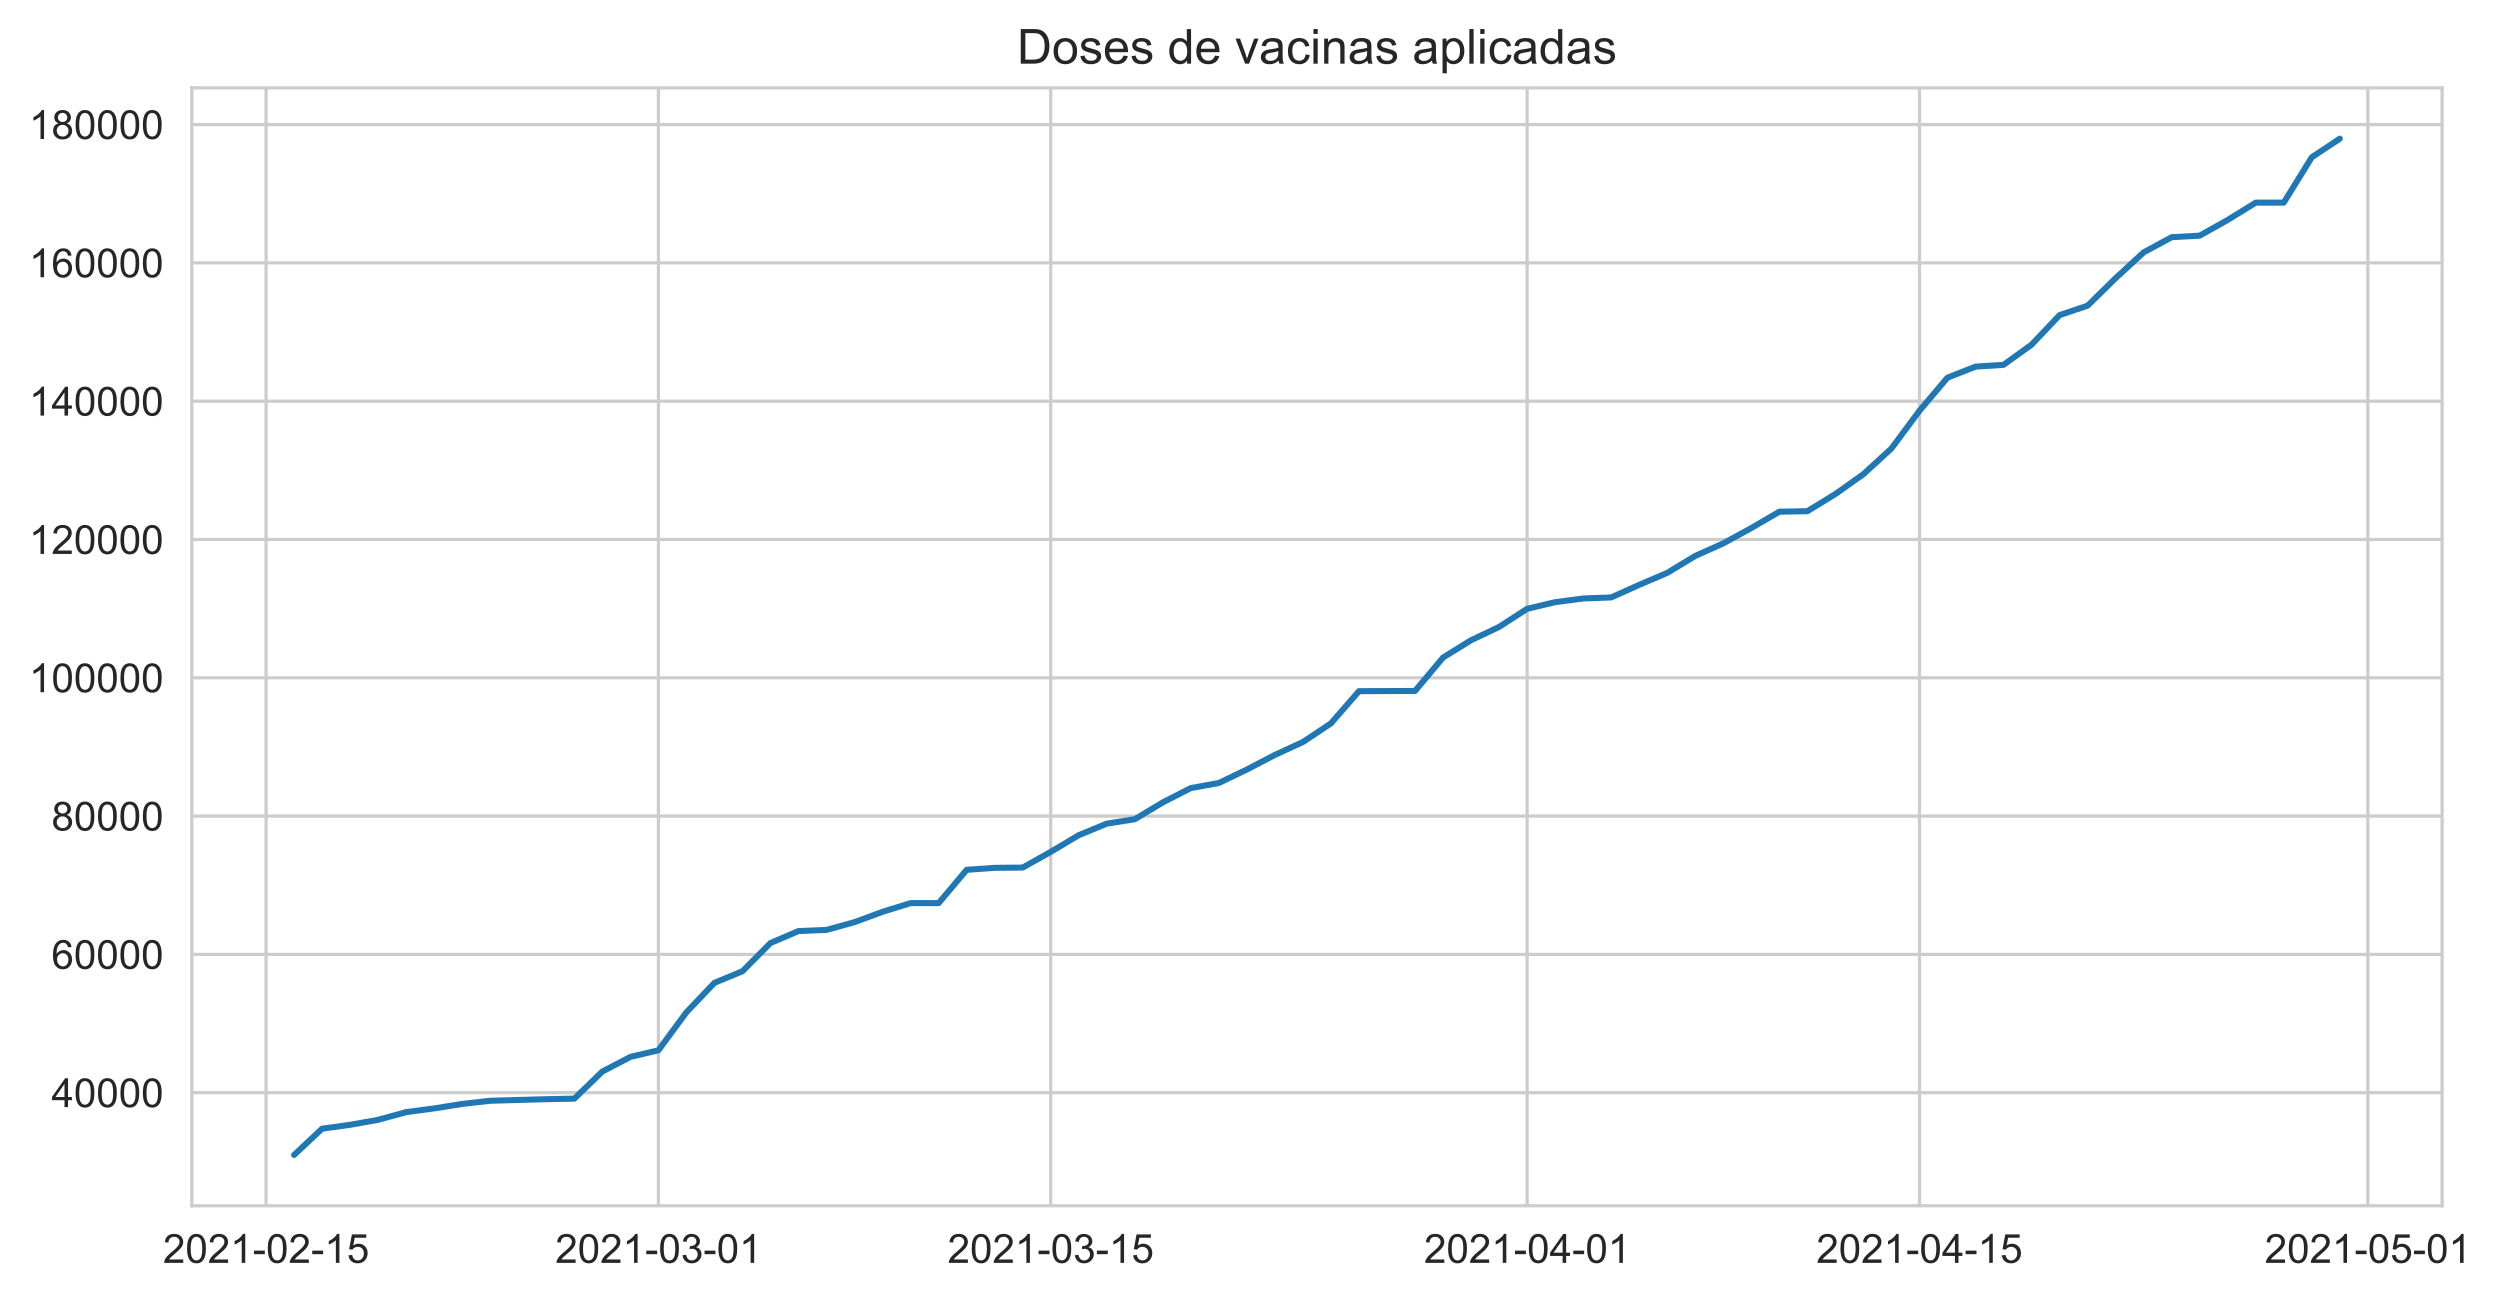
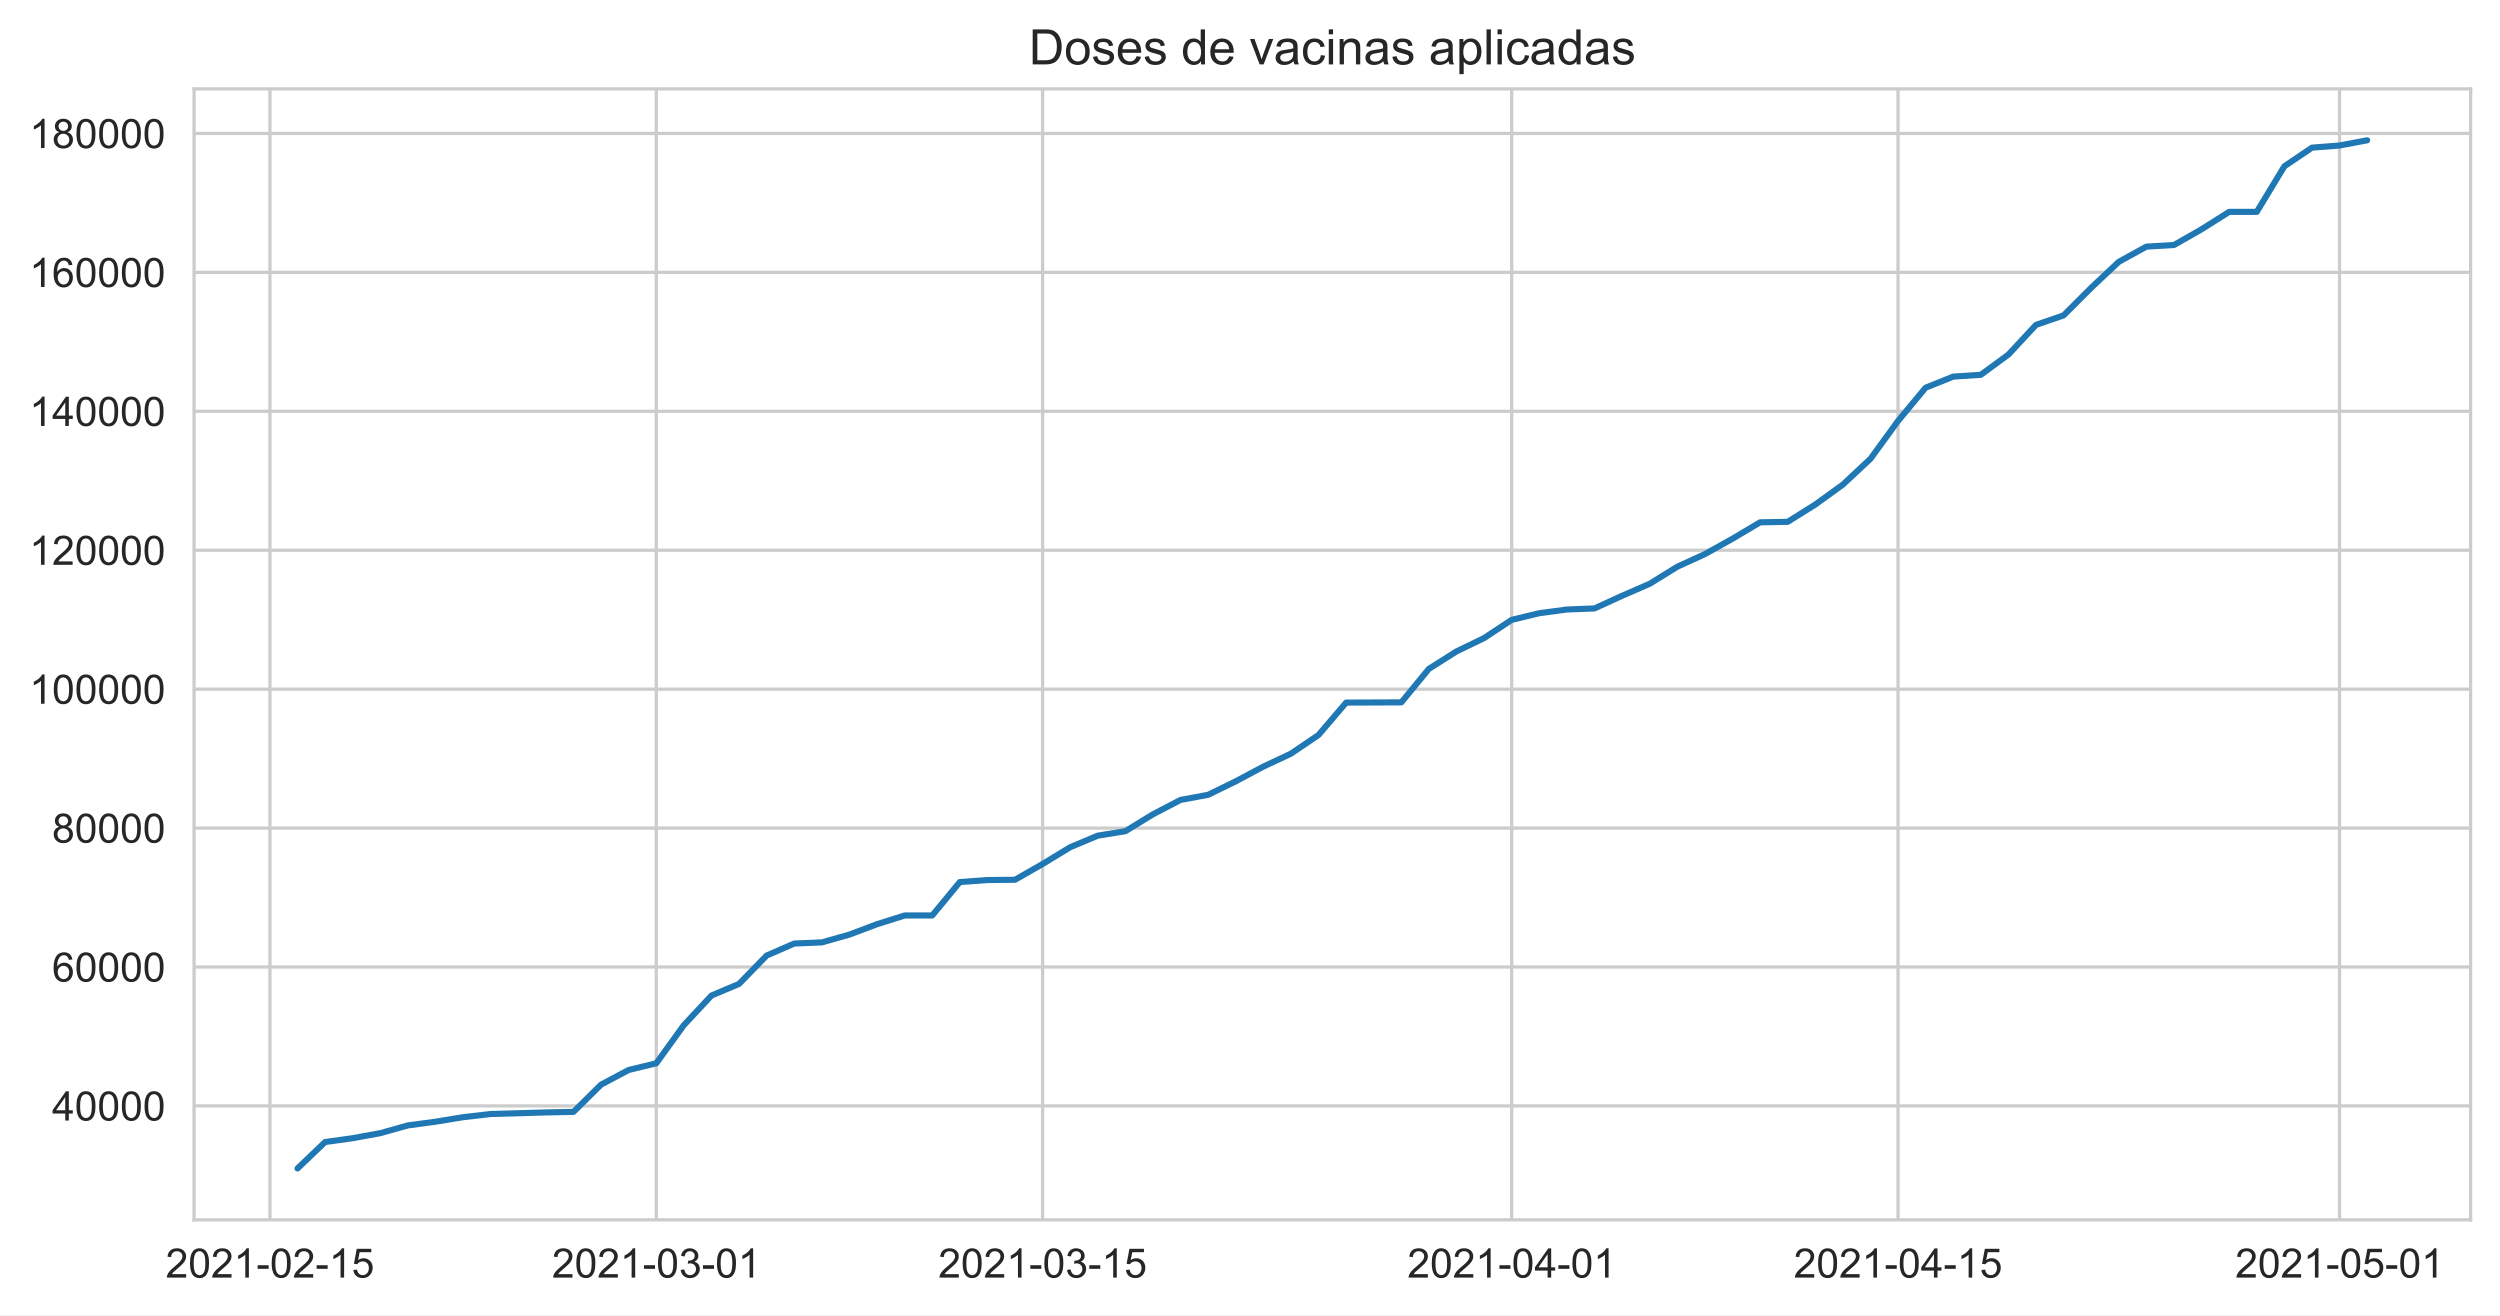
- <svg xmlns="http://www.w3.org/2000/svg" xmlns:xlink="http://www.w3.org/1999/xlink" height="322.335pt" version="1.1" viewBox="0 0 619.924 322.335" width="619.924pt">
+ <svg xmlns="http://www.w3.org/2000/svg" xmlns:xlink="http://www.w3.org/1999/xlink" height="322.335pt" version="1.1" viewBox="0 0 612.766 322.335" width="612.766pt">
  <defs>
    <style type="text/css">*{stroke-linecap:butt;stroke-linejoin:round;}</style>
  </defs>
  <g id="figure_1">
    <g id="patch_1">
-       <path d="M 0 322.335  L 619.924 322.335  L 619.924 0  L 0 0  z " style="fill:#ffffff;" />
+       <path d="M 0 322.335  L 612.766 322.335  L 612.766 0  L 0 0  z " style="fill:#ffffff;" />
    </g>
    <g id="axes_1">
      <g id="patch_2">
        <path d="M 47.566 298.989  L 605.566 298.989  L 605.566 21.789  L 47.566 21.789  z " style="fill:#ffffff;" />
      </g>
      <g id="matplotlib.axis_1">
        <g id="xtick_1">
          <g id="line2d_1">
-             <path clip-path="url(#p41f19f9e1a)" d="M 65.98 298.989  L 65.98 21.789  " style="fill:none;stroke:#cccccc;stroke-linecap:round;stroke-width:0.8;" />
+             <path clip-path="url(#pf51be3bab1)" d="M 66.166 298.989  L 66.166 21.789  " style="fill:none;stroke:#cccccc;stroke-linecap:round;stroke-width:0.8;" />
          </g>
          <g id="text_1">
-             <g style="fill:#262626;" transform="translate(40.40688 313.1472)scale(0.1 -0.1)">
+             <g style="fill:#262626;" transform="translate(40.59219 313.1472)scale(0.1 -0.1)">
              <defs>
                <path d="M 3222 541  L 3222 0  L 194 0  Q 188 203 259 391  Q 375 700 629 1000  Q 884 1300 1366 1694  Q 2113 2306 2375 2664  Q 2638 3022 2638 3341  Q 2638 3675 2398 3904  Q 2159 4134 1775 4134  Q 1369 4134 1125 3890  Q 881 3647 878 3216  L 300 3275  Q 359 3922 746 4261  Q 1134 4600 1788 4600  Q 2447 4600 2831 4234  Q 3216 3869 3216 3328  Q 3216 3053 3103 2787  Q 2991 2522 2730 2228  Q 2469 1934 1863 1422  Q 1356 997 1212 845  Q 1069 694 975 541  L 3222 541  z " id="ArialMT-32" transform="scale(0.015625)" />
                <path d="M 266 2259  Q 266 3072 433 3567  Q 600 4063 929 4331  Q 1259 4600 1759 4600  Q 2128 4600 2406 4451  Q 2684 4303 2865 4023  Q 3047 3744 3150 3342  Q 3253 2941 3253 2259  Q 3253 1453 3087 958  Q 2922 463 2592 192  Q 2263 -78 1759 -78  Q 1097 -78 719 397  Q 266 969 266 2259  z M 844 2259  Q 844 1131 1108 757  Q 1372 384 1759 384  Q 2147 384 2411 759  Q 2675 1134 2675 2259  Q 2675 3391 2411 3762  Q 2147 4134 1753 4134  Q 1366 4134 1134 3806  Q 844 3388 844 2259  z " id="ArialMT-30" transform="scale(0.015625)" />
                <path d="M 2384 0  L 1822 0  L 1822 3584  Q 1619 3391 1289 3197  Q 959 3003 697 2906  L 697 3450  Q 1169 3672 1522 3987  Q 1875 4303 2022 4600  L 2384 4600  L 2384 0  z " id="ArialMT-31" transform="scale(0.015625)" />
                <path d="M 203 1375  L 203 1941  L 1931 1941  L 1931 1375  L 203 1375  z " id="ArialMT-2d" transform="scale(0.015625)" />
                <path d="M 266 1200  L 856 1250  Q 922 819 1161 601  Q 1400 384 1738 384  Q 2144 384 2425 690  Q 2706 997 2706 1503  Q 2706 1984 2436 2262  Q 2166 2541 1728 2541  Q 1456 2541 1237 2417  Q 1019 2294 894 2097  L 366 2166  L 809 4519  L 3088 4519  L 3088 3981  L 1259 3981  L 1013 2750  Q 1425 3038 1878 3038  Q 2478 3038 2890 2622  Q 3303 2206 3303 1553  Q 3303 931 2941 478  Q 2500 -78 1738 -78  Q 1113 -78 717 272  Q 322 622 266 1200  z " id="ArialMT-35" transform="scale(0.015625)" />
              </defs>
              <use xlink:href="#ArialMT-32" />
              <use x="55.615" xlink:href="#ArialMT-30" />
              <use x="111.23" xlink:href="#ArialMT-32" />
              <use x="166.846" xlink:href="#ArialMT-31" />
              <use x="222.461" xlink:href="#ArialMT-2d" />
              <use x="255.762" xlink:href="#ArialMT-30" />
              <use x="311.377" xlink:href="#ArialMT-32" />
              <use x="366.992" xlink:href="#ArialMT-2d" />
              <use x="400.293" xlink:href="#ArialMT-31" />
              <use x="455.908" xlink:href="#ArialMT-35" />
            </g>
          </g>
        </g>
        <g id="xtick_2">
          <g id="line2d_2">
-             <path clip-path="url(#p41f19f9e1a)" d="M 163.266 298.989  L 163.266 21.789  " style="fill:none;stroke:#cccccc;stroke-linecap:round;stroke-width:0.8;" />
+             <path clip-path="url(#pf51be3bab1)" d="M 160.857 298.989  L 160.857 21.789  " style="fill:none;stroke:#cccccc;stroke-linecap:round;stroke-width:0.8;" />
          </g>
          <g id="text_2">
-             <g style="fill:#262626;" transform="translate(137.6921 313.1472)scale(0.1 -0.1)">
+             <g style="fill:#262626;" transform="translate(135.2831 313.1472)scale(0.1 -0.1)">
              <defs>
                <path d="M 269 1209  L 831 1284  Q 928 806 1161 595  Q 1394 384 1728 384  Q 2125 384 2398 659  Q 2672 934 2672 1341  Q 2672 1728 2419 1979  Q 2166 2231 1775 2231  Q 1616 2231 1378 2169  L 1441 2663  Q 1497 2656 1531 2656  Q 1891 2656 2178 2843  Q 2466 3031 2466 3422  Q 2466 3731 2256 3934  Q 2047 4138 1716 4138  Q 1388 4138 1169 3931  Q 950 3725 888 3313  L 325 3413  Q 428 3978 793 4289  Q 1159 4600 1703 4600  Q 2078 4600 2393 4439  Q 2709 4278 2876 4000  Q 3044 3722 3044 3409  Q 3044 3113 2884 2869  Q 2725 2625 2413 2481  Q 2819 2388 3044 2092  Q 3269 1797 3269 1353  Q 3269 753 2831 336  Q 2394 -81 1725 -81  Q 1122 -81 723 278  Q 325 638 269 1209  z " id="ArialMT-33" transform="scale(0.015625)" />
              </defs>
              <use xlink:href="#ArialMT-32" />
              <use x="55.615" xlink:href="#ArialMT-30" />
              <use x="111.23" xlink:href="#ArialMT-32" />
              <use x="166.846" xlink:href="#ArialMT-31" />
              <use x="222.461" xlink:href="#ArialMT-2d" />
              <use x="255.762" xlink:href="#ArialMT-30" />
              <use x="311.377" xlink:href="#ArialMT-33" />
              <use x="366.992" xlink:href="#ArialMT-2d" />
              <use x="400.293" xlink:href="#ArialMT-30" />
              <use x="455.908" xlink:href="#ArialMT-31" />
            </g>
          </g>
        </g>
        <g id="xtick_3">
          <g id="line2d_3">
-             <path clip-path="url(#p41f19f9e1a)" d="M 260.551 298.989  L 260.551 21.789  " style="fill:none;stroke:#cccccc;stroke-linecap:round;stroke-width:0.8;" />
+             <path clip-path="url(#pf51be3bab1)" d="M 255.547 298.989  L 255.547 21.789  " style="fill:none;stroke:#cccccc;stroke-linecap:round;stroke-width:0.8;" />
          </g>
          <g id="text_3">
-             <g style="fill:#262626;" transform="translate(234.9772 313.1472)scale(0.1 -0.1)">
+             <g style="fill:#262626;" transform="translate(229.974 313.1472)scale(0.1 -0.1)">
              <use xlink:href="#ArialMT-32" />
              <use x="55.615" xlink:href="#ArialMT-30" />
              <use x="111.23" xlink:href="#ArialMT-32" />
              <use x="166.846" xlink:href="#ArialMT-31" />
              <use x="222.461" xlink:href="#ArialMT-2d" />
              <use x="255.762" xlink:href="#ArialMT-30" />
              <use x="311.377" xlink:href="#ArialMT-33" />
              <use x="366.992" xlink:href="#ArialMT-2d" />
              <use x="400.293" xlink:href="#ArialMT-31" />
              <use x="455.908" xlink:href="#ArialMT-35" />
            </g>
          </g>
        </g>
        <g id="xtick_4">
          <g id="line2d_4">
-             <path clip-path="url(#p41f19f9e1a)" d="M 378.683 298.989  L 378.683 21.789  " style="fill:none;stroke:#cccccc;stroke-linecap:round;stroke-width:0.8;" />
+             <path clip-path="url(#pf51be3bab1)" d="M 370.529 298.989  L 370.529 21.789  " style="fill:none;stroke:#cccccc;stroke-linecap:round;stroke-width:0.8;" />
          </g>
          <g id="text_4">
-             <g style="fill:#262626;" transform="translate(353.1092 313.1472)scale(0.1 -0.1)">
+             <g style="fill:#262626;" transform="translate(344.9558 313.1472)scale(0.1 -0.1)">
              <defs>
                <path d="M 2069 0  L 2069 1097  L 81 1097  L 81 1613  L 2172 4581  L 2631 4581  L 2631 1613  L 3250 1613  L 3250 1097  L 2631 1097  L 2631 0  L 2069 0  z M 2069 1613  L 2069 3678  L 634 1613  L 2069 1613  z " id="ArialMT-34" transform="scale(0.015625)" />
              </defs>
              <use xlink:href="#ArialMT-32" />
              <use x="55.615" xlink:href="#ArialMT-30" />
              <use x="111.23" xlink:href="#ArialMT-32" />
              <use x="166.846" xlink:href="#ArialMT-31" />
              <use x="222.461" xlink:href="#ArialMT-2d" />
              <use x="255.762" xlink:href="#ArialMT-30" />
              <use x="311.377" xlink:href="#ArialMT-34" />
              <use x="366.992" xlink:href="#ArialMT-2d" />
              <use x="400.293" xlink:href="#ArialMT-30" />
              <use x="455.908" xlink:href="#ArialMT-31" />
            </g>
          </g>
        </g>
        <g id="xtick_5">
          <g id="line2d_5">
-             <path clip-path="url(#p41f19f9e1a)" d="M 475.968 298.989  L 475.968 21.789  " style="fill:none;stroke:#cccccc;stroke-linecap:round;stroke-width:0.8;" />
+             <path clip-path="url(#pf51be3bab1)" d="M 465.22 298.989  L 465.22 21.789  " style="fill:none;stroke:#cccccc;stroke-linecap:round;stroke-width:0.8;" />
          </g>
          <g id="text_5">
-             <g style="fill:#262626;" transform="translate(450.3944 313.1472)scale(0.1 -0.1)">
+             <g style="fill:#262626;" transform="translate(439.6467 313.1472)scale(0.1 -0.1)">
              <use xlink:href="#ArialMT-32" />
              <use x="55.615" xlink:href="#ArialMT-30" />
              <use x="111.23" xlink:href="#ArialMT-32" />
              <use x="166.846" xlink:href="#ArialMT-31" />
              <use x="222.461" xlink:href="#ArialMT-2d" />
              <use x="255.762" xlink:href="#ArialMT-30" />
              <use x="311.377" xlink:href="#ArialMT-34" />
              <use x="366.992" xlink:href="#ArialMT-2d" />
              <use x="400.293" xlink:href="#ArialMT-31" />
              <use x="455.908" xlink:href="#ArialMT-35" />
            </g>
          </g>
        </g>
        <g id="xtick_6">
          <g id="line2d_6">
-             <path clip-path="url(#p41f19f9e1a)" d="M 587.151 298.989  L 587.151 21.789  " style="fill:none;stroke:#cccccc;stroke-linecap:round;stroke-width:0.8;" />
+             <path clip-path="url(#pf51be3bab1)" d="M 573.438 298.989  L 573.438 21.789  " style="fill:none;stroke:#cccccc;stroke-linecap:round;stroke-width:0.8;" />
          </g>
          <g id="text_6">
-             <g style="fill:#262626;" transform="translate(561.5775 313.1472)scale(0.1 -0.1)">
+             <g style="fill:#262626;" transform="translate(547.8649 313.1472)scale(0.1 -0.1)">
              <use xlink:href="#ArialMT-32" />
              <use x="55.615" xlink:href="#ArialMT-30" />
              <use x="111.23" xlink:href="#ArialMT-32" />
              <use x="166.846" xlink:href="#ArialMT-31" />
              <use x="222.461" xlink:href="#ArialMT-2d" />
              <use x="255.762" xlink:href="#ArialMT-30" />
              <use x="311.377" xlink:href="#ArialMT-35" />
              <use x="366.992" xlink:href="#ArialMT-2d" />
              <use x="400.293" xlink:href="#ArialMT-30" />
              <use x="455.908" xlink:href="#ArialMT-31" />
            </g>
          </g>
        </g>
      </g>
      <g id="matplotlib.axis_2">
        <g id="ytick_1">
          <g id="line2d_7">
-             <path clip-path="url(#p41f19f9e1a)" d="M 47.566 270.956  L 605.566 270.956  " style="fill:none;stroke:#cccccc;stroke-linecap:round;stroke-width:0.8;" />
+             <path clip-path="url(#pf51be3bab1)" d="M 47.566 271.067  L 605.566 271.067  " style="fill:none;stroke:#cccccc;stroke-linecap:round;stroke-width:0.8;" />
          </g>
          <g id="text_7">
-             <g style="fill:#262626;" transform="translate(12.76094 274.5352)scale(0.1 -0.1)">
+             <g style="fill:#262626;" transform="translate(12.76094 274.6455)scale(0.1 -0.1)">
              <use xlink:href="#ArialMT-34" />
              <use x="55.615" xlink:href="#ArialMT-30" />
              <use x="111.23" xlink:href="#ArialMT-30" />
              <use x="166.846" xlink:href="#ArialMT-30" />
              <use x="222.461" xlink:href="#ArialMT-30" />
            </g>
          </g>
        </g>
        <g id="ytick_2">
          <g id="line2d_8">
-             <path clip-path="url(#p41f19f9e1a)" d="M 47.566 236.661  L 605.566 236.661  " style="fill:none;stroke:#cccccc;stroke-linecap:round;stroke-width:0.8;" />
+             <path clip-path="url(#pf51be3bab1)" d="M 47.566 237.016  L 605.566 237.016  " style="fill:none;stroke:#cccccc;stroke-linecap:round;stroke-width:0.8;" />
          </g>
          <g id="text_8">
-             <g style="fill:#262626;" transform="translate(12.76094 240.2394)scale(0.1 -0.1)">
+             <g style="fill:#262626;" transform="translate(12.76094 240.5949)scale(0.1 -0.1)">
              <defs>
                <path d="M 3184 3459  L 2625 3416  Q 2550 3747 2413 3897  Q 2184 4138 1850 4138  Q 1581 4138 1378 3988  Q 1113 3794 959 3422  Q 806 3050 800 2363  Q 1003 2672 1297 2822  Q 1591 2972 1913 2972  Q 2475 2972 2870 2558  Q 3266 2144 3266 1488  Q 3266 1056 3080 686  Q 2894 316 2569 119  Q 2244 -78 1831 -78  Q 1128 -78 684 439  Q 241 956 241 2144  Q 241 3472 731 4075  Q 1159 4600 1884 4600  Q 2425 4600 2770 4297  Q 3116 3994 3184 3459  z M 888 1484  Q 888 1194 1011 928  Q 1134 663 1356 523  Q 1578 384 1822 384  Q 2178 384 2434 671  Q 2691 959 2691 1453  Q 2691 1928 2437 2201  Q 2184 2475 1800 2475  Q 1419 2475 1153 2201  Q 888 1928 888 1484  z " id="ArialMT-36" transform="scale(0.015625)" />
              </defs>
              <use xlink:href="#ArialMT-36" />
              <use x="55.615" xlink:href="#ArialMT-30" />
              <use x="111.23" xlink:href="#ArialMT-30" />
              <use x="166.846" xlink:href="#ArialMT-30" />
              <use x="222.461" xlink:href="#ArialMT-30" />
            </g>
          </g>
        </g>
        <g id="ytick_3">
          <g id="line2d_9">
-             <path clip-path="url(#p41f19f9e1a)" d="M 47.566 202.365  L 605.566 202.365  " style="fill:none;stroke:#cccccc;stroke-linecap:round;stroke-width:0.8;" />
+             <path clip-path="url(#pf51be3bab1)" d="M 47.566 202.965  L 605.566 202.965  " style="fill:none;stroke:#cccccc;stroke-linecap:round;stroke-width:0.8;" />
          </g>
          <g id="text_9">
-             <g style="fill:#262626;" transform="translate(12.76094 205.9437)scale(0.1 -0.1)">
+             <g style="fill:#262626;" transform="translate(12.76094 206.5443)scale(0.1 -0.1)">
              <defs>
                <path d="M 1131 2484  Q 781 2613 612 2850  Q 444 3088 444 3419  Q 444 3919 803 4259  Q 1163 4600 1759 4600  Q 2359 4600 2725 4251  Q 3091 3903 3091 3403  Q 3091 3084 2923 2848  Q 2756 2613 2416 2484  Q 2838 2347 3058 2040  Q 3278 1734 3278 1309  Q 3278 722 2862 322  Q 2447 -78 1769 -78  Q 1091 -78 675 323  Q 259 725 259 1325  Q 259 1772 486 2073  Q 713 2375 1131 2484  z M 1019 3438  Q 1019 3113 1228 2906  Q 1438 2700 1772 2700  Q 2097 2700 2305 2904  Q 2513 3109 2513 3406  Q 2513 3716 2298 3927  Q 2084 4138 1766 4138  Q 1444 4138 1231 3931  Q 1019 3725 1019 3438  z M 838 1322  Q 838 1081 952 856  Q 1066 631 1291 507  Q 1516 384 1775 384  Q 2178 384 2440 643  Q 2703 903 2703 1303  Q 2703 1709 2433 1975  Q 2163 2241 1756 2241  Q 1359 2241 1098 1978  Q 838 1716 838 1322  z " id="ArialMT-38" transform="scale(0.015625)" />
              </defs>
              <use xlink:href="#ArialMT-38" />
              <use x="55.615" xlink:href="#ArialMT-30" />
              <use x="111.23" xlink:href="#ArialMT-30" />
              <use x="166.846" xlink:href="#ArialMT-30" />
              <use x="222.461" xlink:href="#ArialMT-30" />
            </g>
          </g>
        </g>
        <g id="ytick_4">
          <g id="line2d_10">
-             <path clip-path="url(#p41f19f9e1a)" d="M 47.566 168.069  L 605.566 168.069  " style="fill:none;stroke:#cccccc;stroke-linecap:round;stroke-width:0.8;" />
+             <path clip-path="url(#pf51be3bab1)" d="M 47.566 168.915  L 605.566 168.915  " style="fill:none;stroke:#cccccc;stroke-linecap:round;stroke-width:0.8;" />
          </g>
          <g id="text_10">
-             <g style="fill:#262626;" transform="translate(7.2 171.648)scale(0.1 -0.1)">
+             <g style="fill:#262626;" transform="translate(7.2 172.4937)scale(0.1 -0.1)">
              <use xlink:href="#ArialMT-31" />
              <use x="55.615" xlink:href="#ArialMT-30" />
              <use x="111.23" xlink:href="#ArialMT-30" />
              <use x="166.846" xlink:href="#ArialMT-30" />
              <use x="222.461" xlink:href="#ArialMT-30" />
              <use x="278.076" xlink:href="#ArialMT-30" />
            </g>
          </g>
        </g>
        <g id="ytick_5">
          <g id="line2d_11">
-             <path clip-path="url(#p41f19f9e1a)" d="M 47.566 133.773  L 605.566 133.773  " style="fill:none;stroke:#cccccc;stroke-linecap:round;stroke-width:0.8;" />
+             <path clip-path="url(#pf51be3bab1)" d="M 47.566 134.864  L 605.566 134.864  " style="fill:none;stroke:#cccccc;stroke-linecap:round;stroke-width:0.8;" />
          </g>
          <g id="text_11">
-             <g style="fill:#262626;" transform="translate(7.2 137.3522)scale(0.1 -0.1)">
+             <g style="fill:#262626;" transform="translate(7.2 138.4431)scale(0.1 -0.1)">
              <use xlink:href="#ArialMT-31" />
              <use x="55.615" xlink:href="#ArialMT-32" />
              <use x="111.23" xlink:href="#ArialMT-30" />
              <use x="166.846" xlink:href="#ArialMT-30" />
              <use x="222.461" xlink:href="#ArialMT-30" />
              <use x="278.076" xlink:href="#ArialMT-30" />
            </g>
          </g>
        </g>
        <g id="ytick_6">
          <g id="line2d_12">
-             <path clip-path="url(#p41f19f9e1a)" d="M 47.566 99.478  L 605.566 99.478  " style="fill:none;stroke:#cccccc;stroke-linecap:round;stroke-width:0.8;" />
+             <path clip-path="url(#pf51be3bab1)" d="M 47.566 100.814  L 605.566 100.814  " style="fill:none;stroke:#cccccc;stroke-linecap:round;stroke-width:0.8;" />
          </g>
          <g id="text_12">
-             <g style="fill:#262626;" transform="translate(7.2 103.0565)scale(0.1 -0.1)">
+             <g style="fill:#262626;" transform="translate(7.2 104.3925)scale(0.1 -0.1)">
              <use xlink:href="#ArialMT-31" />
              <use x="55.615" xlink:href="#ArialMT-34" />
              <use x="111.23" xlink:href="#ArialMT-30" />
              <use x="166.846" xlink:href="#ArialMT-30" />
              <use x="222.461" xlink:href="#ArialMT-30" />
              <use x="278.076" xlink:href="#ArialMT-30" />
            </g>
          </g>
        </g>
        <g id="ytick_7">
          <g id="line2d_13">
-             <path clip-path="url(#p41f19f9e1a)" d="M 47.566 65.182  L 605.566 65.182  " style="fill:none;stroke:#cccccc;stroke-linecap:round;stroke-width:0.8;" />
+             <path clip-path="url(#pf51be3bab1)" d="M 47.566 66.763  L 605.566 66.763  " style="fill:none;stroke:#cccccc;stroke-linecap:round;stroke-width:0.8;" />
          </g>
          <g id="text_13">
-             <g style="fill:#262626;" transform="translate(7.2 68.76072)scale(0.1 -0.1)">
+             <g style="fill:#262626;" transform="translate(7.2 70.34189)scale(0.1 -0.1)">
              <use xlink:href="#ArialMT-31" />
              <use x="55.615" xlink:href="#ArialMT-36" />
              <use x="111.23" xlink:href="#ArialMT-30" />
              <use x="166.846" xlink:href="#ArialMT-30" />
              <use x="222.461" xlink:href="#ArialMT-30" />
              <use x="278.076" xlink:href="#ArialMT-30" />
            </g>
          </g>
        </g>
        <g id="ytick_8">
          <g id="line2d_14">
-             <path clip-path="url(#p41f19f9e1a)" d="M 47.566 30.886  L 605.566 30.886  " style="fill:none;stroke:#cccccc;stroke-linecap:round;stroke-width:0.8;" />
+             <path clip-path="url(#pf51be3bab1)" d="M 47.566 32.712  L 605.566 32.712  " style="fill:none;stroke:#cccccc;stroke-linecap:round;stroke-width:0.8;" />
          </g>
          <g id="text_14">
-             <g style="fill:#262626;" transform="translate(7.2 34.46497)scale(0.1 -0.1)">
+             <g style="fill:#262626;" transform="translate(7.2 36.29129)scale(0.1 -0.1)">
              <use xlink:href="#ArialMT-31" />
              <use x="55.615" xlink:href="#ArialMT-38" />
              <use x="111.23" xlink:href="#ArialMT-30" />
              <use x="166.846" xlink:href="#ArialMT-30" />
              <use x="222.461" xlink:href="#ArialMT-30" />
              <use x="278.076" xlink:href="#ArialMT-30" />
            </g>
          </g>
        </g>
      </g>
      <g id="line2d_15">
-         <path clip-path="url(#p41f19f9e1a)" d="M 72.929 286.389  L 79.878 279.87  L 86.827 278.92  L 93.776 277.678  L 100.725 275.768  L 107.674 274.851  L 114.623 273.743  L 121.572 272.954  L 135.47 272.565  L 142.419 272.429  L 149.368 265.7  L 156.317 262.081  L 163.266 260.436  L 170.214 251.013  L 177.163 243.71  L 184.112 240.833  L 191.061 233.833  L 198.01 230.87  L 204.959 230.587  L 211.908 228.659  L 218.857 226.094  L 225.806 223.945  L 232.755 223.945  L 239.704 215.692  L 246.653 215.197  L 253.602 215.13  L 260.551 211.232  L 267.5 207.094  L 274.449 204.236  L 281.398 203.138  L 288.346 198.963  L 295.295 195.413  L 302.244 194.153  L 309.193 190.814  L 316.142 187.189  L 323.091 183.993  L 330.04 179.371  L 336.989 171.387  L 350.887 171.334  L 357.836 163.046  L 364.785 158.753  L 371.734 155.453  L 378.683 150.959  L 385.632 149.32  L 392.581 148.406  L 399.53 148.142  L 406.478 145.022  L 413.427 142.057  L 420.376 137.849  L 427.325 134.735  L 434.274 130.937  L 441.223 126.887  L 448.172 126.763  L 455.121 122.502  L 462.07 117.577  L 469.019 111.21  L 475.968 101.853  L 482.917 93.647  L 489.866 90.912  L 496.815 90.468  L 503.764 85.469  L 510.713 78.14  L 517.662 75.796  L 524.61 68.975  L 531.559 62.579  L 538.508 58.82  L 545.457 58.431  L 552.406 54.536  L 559.355 50.243  L 566.304 50.243  L 573.253 38.994  L 580.202 34.389  L 580.202 34.389  " style="fill:none;stroke:#1f77b4;stroke-linecap:round;stroke-width:1.5;" />
+         <path clip-path="url(#pf51be3bab1)" d="M 72.929 286.389  L 79.693 279.916  L 86.457 278.973  L 93.22 277.741  L 99.984 275.844  L 106.747 274.933  L 113.511 273.833  L 120.275 273.05  L 133.802 272.664  L 140.566 272.529  L 147.329 265.848  L 154.093 262.254  L 160.857 260.622  L 167.62 251.266  L 174.384 244.015  L 181.147 241.158  L 187.911 234.209  L 194.675 231.267  L 201.438 230.986  L 208.202 229.072  L 214.966 226.525  L 221.729 224.392  L 228.493 224.392  L 235.257 216.197  L 242.02 215.705  L 248.784 215.639  L 255.547 211.769  L 262.311 207.661  L 269.075 204.823  L 275.838 203.733  L 282.602 199.588  L 289.366 196.063  L 296.129 194.812  L 302.893 191.497  L 309.657 187.898  L 316.42 184.724  L 323.184 180.136  L 329.947 172.209  L 343.475 172.156  L 350.238 163.928  L 357.002 159.665  L 363.766 156.389  L 370.529 151.927  L 377.293 150.299  L 384.057 149.392  L 390.82 149.13  L 397.584 146.033  L 404.347 143.089  L 411.111 138.911  L 417.875 135.819  L 424.638 132.048  L 431.402 128.027  L 438.166 127.904  L 444.929 123.673  L 451.693 118.784  L 458.457 112.462  L 465.22 103.172  L 471.984 95.025  L 478.747 92.309  L 485.511 91.868  L 492.275 86.906  L 499.038 79.629  L 505.802 77.302  L 512.566 70.529  L 519.329 64.179  L 526.093 60.447  L 532.857 60.06  L 539.62 56.194  L 546.384 51.931  L 553.147 51.931  L 559.911 40.762  L 566.675 36.191  L 573.438 35.663  L 580.202 34.389  L 580.202 34.389  " style="fill:none;stroke:#1f77b4;stroke-linecap:round;stroke-width:1.5;" />
      </g>
      <g id="patch_3">
        <path d="M 47.566 298.989  L 47.566 21.789  " style="fill:none;stroke:#cccccc;stroke-linecap:square;stroke-linejoin:miter;stroke-width:0.8;" />
      </g>
      <g id="patch_4">
        <path d="M 605.566 298.989  L 605.566 21.789  " style="fill:none;stroke:#cccccc;stroke-linecap:square;stroke-linejoin:miter;stroke-width:0.8;" />
      </g>
      <g id="patch_5">
        <path d="M 47.566 298.989  L 605.566 298.989  " style="fill:none;stroke:#cccccc;stroke-linecap:square;stroke-linejoin:miter;stroke-width:0.8;" />
      </g>
      <g id="patch_6">
        <path d="M 47.566 21.789  L 605.566 21.789  " style="fill:none;stroke:#cccccc;stroke-linecap:square;stroke-linejoin:miter;stroke-width:0.8;" />
      </g>
      <g id="text_15">
        <g style="fill:#262626;" transform="translate(252.1937 15.78937)scale(0.12 -0.12)">
          <defs>
            <path d="M 494 0  L 494 4581  L 2072 4581  Q 2606 4581 2888 4516  Q 3281 4425 3559 4188  Q 3922 3881 4101 3404  Q 4281 2928 4281 2316  Q 4281 1794 4159 1391  Q 4038 988 3847 723  Q 3656 459 3429 307  Q 3203 156 2883 78  Q 2563 0 2147 0  L 494 0  z M 1100 541  L 2078 541  Q 2531 541 2789 625  Q 3047 709 3200 863  Q 3416 1078 3536 1442  Q 3656 1806 3656 2325  Q 3656 3044 3420 3430  Q 3184 3816 2847 3947  Q 2603 4041 2063 4041  L 1100 4041  L 1100 541  z " id="ArialMT-44" transform="scale(0.015625)" />
            <path d="M 213 1659  Q 213 2581 725 3025  Q 1153 3394 1769 3394  Q 2453 3394 2887 2945  Q 3322 2497 3322 1706  Q 3322 1066 3130 698  Q 2938 331 2570 128  Q 2203 -75 1769 -75  Q 1072 -75 642 372  Q 213 819 213 1659  z M 791 1659  Q 791 1022 1069 705  Q 1347 388 1769 388  Q 2188 388 2466 706  Q 2744 1025 2744 1678  Q 2744 2294 2464 2611  Q 2184 2928 1769 2928  Q 1347 2928 1069 2612  Q 791 2297 791 1659  z " id="ArialMT-6f" transform="scale(0.015625)" />
            <path d="M 197 991  L 753 1078  Q 800 744 1014 566  Q 1228 388 1613 388  Q 2000 388 2187 545  Q 2375 703 2375 916  Q 2375 1106 2209 1216  Q 2094 1291 1634 1406  Q 1016 1563 777 1677  Q 538 1791 414 1992  Q 291 2194 291 2438  Q 291 2659 392 2848  Q 494 3038 669 3163  Q 800 3259 1026 3326  Q 1253 3394 1513 3394  Q 1903 3394 2198 3281  Q 2494 3169 2634 2976  Q 2775 2784 2828 2463  L 2278 2388  Q 2241 2644 2061 2787  Q 1881 2931 1553 2931  Q 1166 2931 1000 2803  Q 834 2675 834 2503  Q 834 2394 903 2306  Q 972 2216 1119 2156  Q 1203 2125 1616 2013  Q 2213 1853 2448 1751  Q 2684 1650 2818 1456  Q 2953 1263 2953 975  Q 2953 694 2789 445  Q 2625 197 2315 61  Q 2006 -75 1616 -75  Q 969 -75 630 194  Q 291 463 197 991  z " id="ArialMT-73" transform="scale(0.015625)" />
            <path d="M 2694 1069  L 3275 997  Q 3138 488 2766 206  Q 2394 -75 1816 -75  Q 1088 -75 661 373  Q 234 822 234 1631  Q 234 2469 665 2931  Q 1097 3394 1784 3394  Q 2450 3394 2872 2941  Q 3294 2488 3294 1666  Q 3294 1616 3291 1516  L 816 1516  Q 847 969 1125 678  Q 1403 388 1819 388  Q 2128 388 2347 550  Q 2566 713 2694 1069  z M 847 1978  L 2700 1978  Q 2663 2397 2488 2606  Q 2219 2931 1791 2931  Q 1403 2931 1139 2672  Q 875 2413 847 1978  z " id="ArialMT-65" transform="scale(0.015625)" />
            <path id="ArialMT-20" transform="scale(0.015625)" />
            <path d="M 2575 0  L 2575 419  Q 2259 -75 1647 -75  Q 1250 -75 917 144  Q 584 363 401 755  Q 219 1147 219 1656  Q 219 2153 384 2558  Q 550 2963 881 3178  Q 1213 3394 1622 3394  Q 1922 3394 2156 3267  Q 2391 3141 2538 2938  L 2538 4581  L 3097 4581  L 3097 0  L 2575 0  z M 797 1656  Q 797 1019 1065 703  Q 1334 388 1700 388  Q 2069 388 2326 689  Q 2584 991 2584 1609  Q 2584 2291 2321 2609  Q 2059 2928 1675 2928  Q 1300 2928 1048 2622  Q 797 2316 797 1656  z " id="ArialMT-64" transform="scale(0.015625)" />
            <path d="M 1344 0  L 81 3319  L 675 3319  L 1388 1331  Q 1503 1009 1600 663  Q 1675 925 1809 1294  L 2547 3319  L 3125 3319  L 1869 0  L 1344 0  z " id="ArialMT-76" transform="scale(0.015625)" />
            <path d="M 2588 409  Q 2275 144 1986 34  Q 1697 -75 1366 -75  Q 819 -75 525 192  Q 231 459 231 875  Q 231 1119 342 1320  Q 453 1522 633 1644  Q 813 1766 1038 1828  Q 1203 1872 1538 1913  Q 2219 1994 2541 2106  Q 2544 2222 2544 2253  Q 2544 2597 2384 2738  Q 2169 2928 1744 2928  Q 1347 2928 1158 2789  Q 969 2650 878 2297  L 328 2372  Q 403 2725 575 2942  Q 747 3159 1072 3276  Q 1397 3394 1825 3394  Q 2250 3394 2515 3294  Q 2781 3194 2906 3042  Q 3031 2891 3081 2659  Q 3109 2516 3109 2141  L 3109 1391  Q 3109 606 3145 398  Q 3181 191 3288 0  L 2700 0  Q 2613 175 2588 409  z M 2541 1666  Q 2234 1541 1622 1453  Q 1275 1403 1131 1340  Q 988 1278 909 1158  Q 831 1038 831 891  Q 831 666 1001 516  Q 1172 366 1500 366  Q 1825 366 2078 508  Q 2331 650 2450 897  Q 2541 1088 2541 1459  L 2541 1666  z " id="ArialMT-61" transform="scale(0.015625)" />
            <path d="M 2588 1216  L 3141 1144  Q 3050 572 2676 248  Q 2303 -75 1759 -75  Q 1078 -75 664 370  Q 250 816 250 1647  Q 250 2184 428 2587  Q 606 2991 970 3192  Q 1334 3394 1763 3394  Q 2303 3394 2647 3120  Q 2991 2847 3088 2344  L 2541 2259  Q 2463 2594 2264 2762  Q 2066 2931 1784 2931  Q 1359 2931 1093 2626  Q 828 2322 828 1663  Q 828 994 1084 691  Q 1341 388 1753 388  Q 2084 388 2306 591  Q 2528 794 2588 1216  z " id="ArialMT-63" transform="scale(0.015625)" />
            <path d="M 425 3934  L 425 4581  L 988 4581  L 988 3934  L 425 3934  z M 425 0  L 425 3319  L 988 3319  L 988 0  L 425 0  z " id="ArialMT-69" transform="scale(0.015625)" />
            <path d="M 422 0  L 422 3319  L 928 3319  L 928 2847  Q 1294 3394 1984 3394  Q 2284 3394 2536 3286  Q 2788 3178 2913 3003  Q 3038 2828 3088 2588  Q 3119 2431 3119 2041  L 3119 0  L 2556 0  L 2556 2019  Q 2556 2363 2490 2533  Q 2425 2703 2258 2804  Q 2091 2906 1866 2906  Q 1506 2906 1245 2678  Q 984 2450 984 1813  L 984 0  L 422 0  z " id="ArialMT-6e" transform="scale(0.015625)" />
            <path d="M 422 -1272  L 422 3319  L 934 3319  L 934 2888  Q 1116 3141 1344 3267  Q 1572 3394 1897 3394  Q 2322 3394 2647 3175  Q 2972 2956 3137 2557  Q 3303 2159 3303 1684  Q 3303 1175 3120 767  Q 2938 359 2589 142  Q 2241 -75 1856 -75  Q 1575 -75 1351 44  Q 1128 163 984 344  L 984 -1272  L 422 -1272  z M 931 1641  Q 931 1000 1190 694  Q 1450 388 1819 388  Q 2194 388 2461 705  Q 2728 1022 2728 1688  Q 2728 2322 2467 2637  Q 2206 2953 1844 2953  Q 1484 2953 1207 2617  Q 931 2281 931 1641  z " id="ArialMT-70" transform="scale(0.015625)" />
            <path d="M 409 0  L 409 4581  L 972 4581  L 972 0  L 409 0  z " id="ArialMT-6c" transform="scale(0.015625)" />
          </defs>
          <use xlink:href="#ArialMT-44" />
          <use x="72.217" xlink:href="#ArialMT-6f" />
          <use x="127.832" xlink:href="#ArialMT-73" />
          <use x="177.832" xlink:href="#ArialMT-65" />
          <use x="233.447" xlink:href="#ArialMT-73" />
          <use x="283.447" xlink:href="#ArialMT-20" />
          <use x="311.23" xlink:href="#ArialMT-64" />
          <use x="366.846" xlink:href="#ArialMT-65" />
          <use x="422.461" xlink:href="#ArialMT-20" />
          <use x="450.244" xlink:href="#ArialMT-76" />
          <use x="500.244" xlink:href="#ArialMT-61" />
          <use x="555.859" xlink:href="#ArialMT-63" />
          <use x="605.859" xlink:href="#ArialMT-69" />
          <use x="628.076" xlink:href="#ArialMT-6e" />
          <use x="683.691" xlink:href="#ArialMT-61" />
          <use x="739.307" xlink:href="#ArialMT-73" />
          <use x="789.307" xlink:href="#ArialMT-20" />
          <use x="817.09" xlink:href="#ArialMT-61" />
          <use x="872.705" xlink:href="#ArialMT-70" />
          <use x="928.32" xlink:href="#ArialMT-6c" />
          <use x="950.537" xlink:href="#ArialMT-69" />
          <use x="972.754" xlink:href="#ArialMT-63" />
          <use x="1022.754" xlink:href="#ArialMT-61" />
          <use x="1078.369" xlink:href="#ArialMT-64" />
          <use x="1133.984" xlink:href="#ArialMT-61" />
          <use x="1189.6" xlink:href="#ArialMT-73" />
        </g>
      </g>
    </g>
  </g>
  <defs>
-     <clipPath id="p41f19f9e1a">
+     <clipPath id="pf51be3bab1">
      <rect height="277.2" width="558" x="47.566" y="21.789" />
    </clipPath>
  </defs>
</svg>
